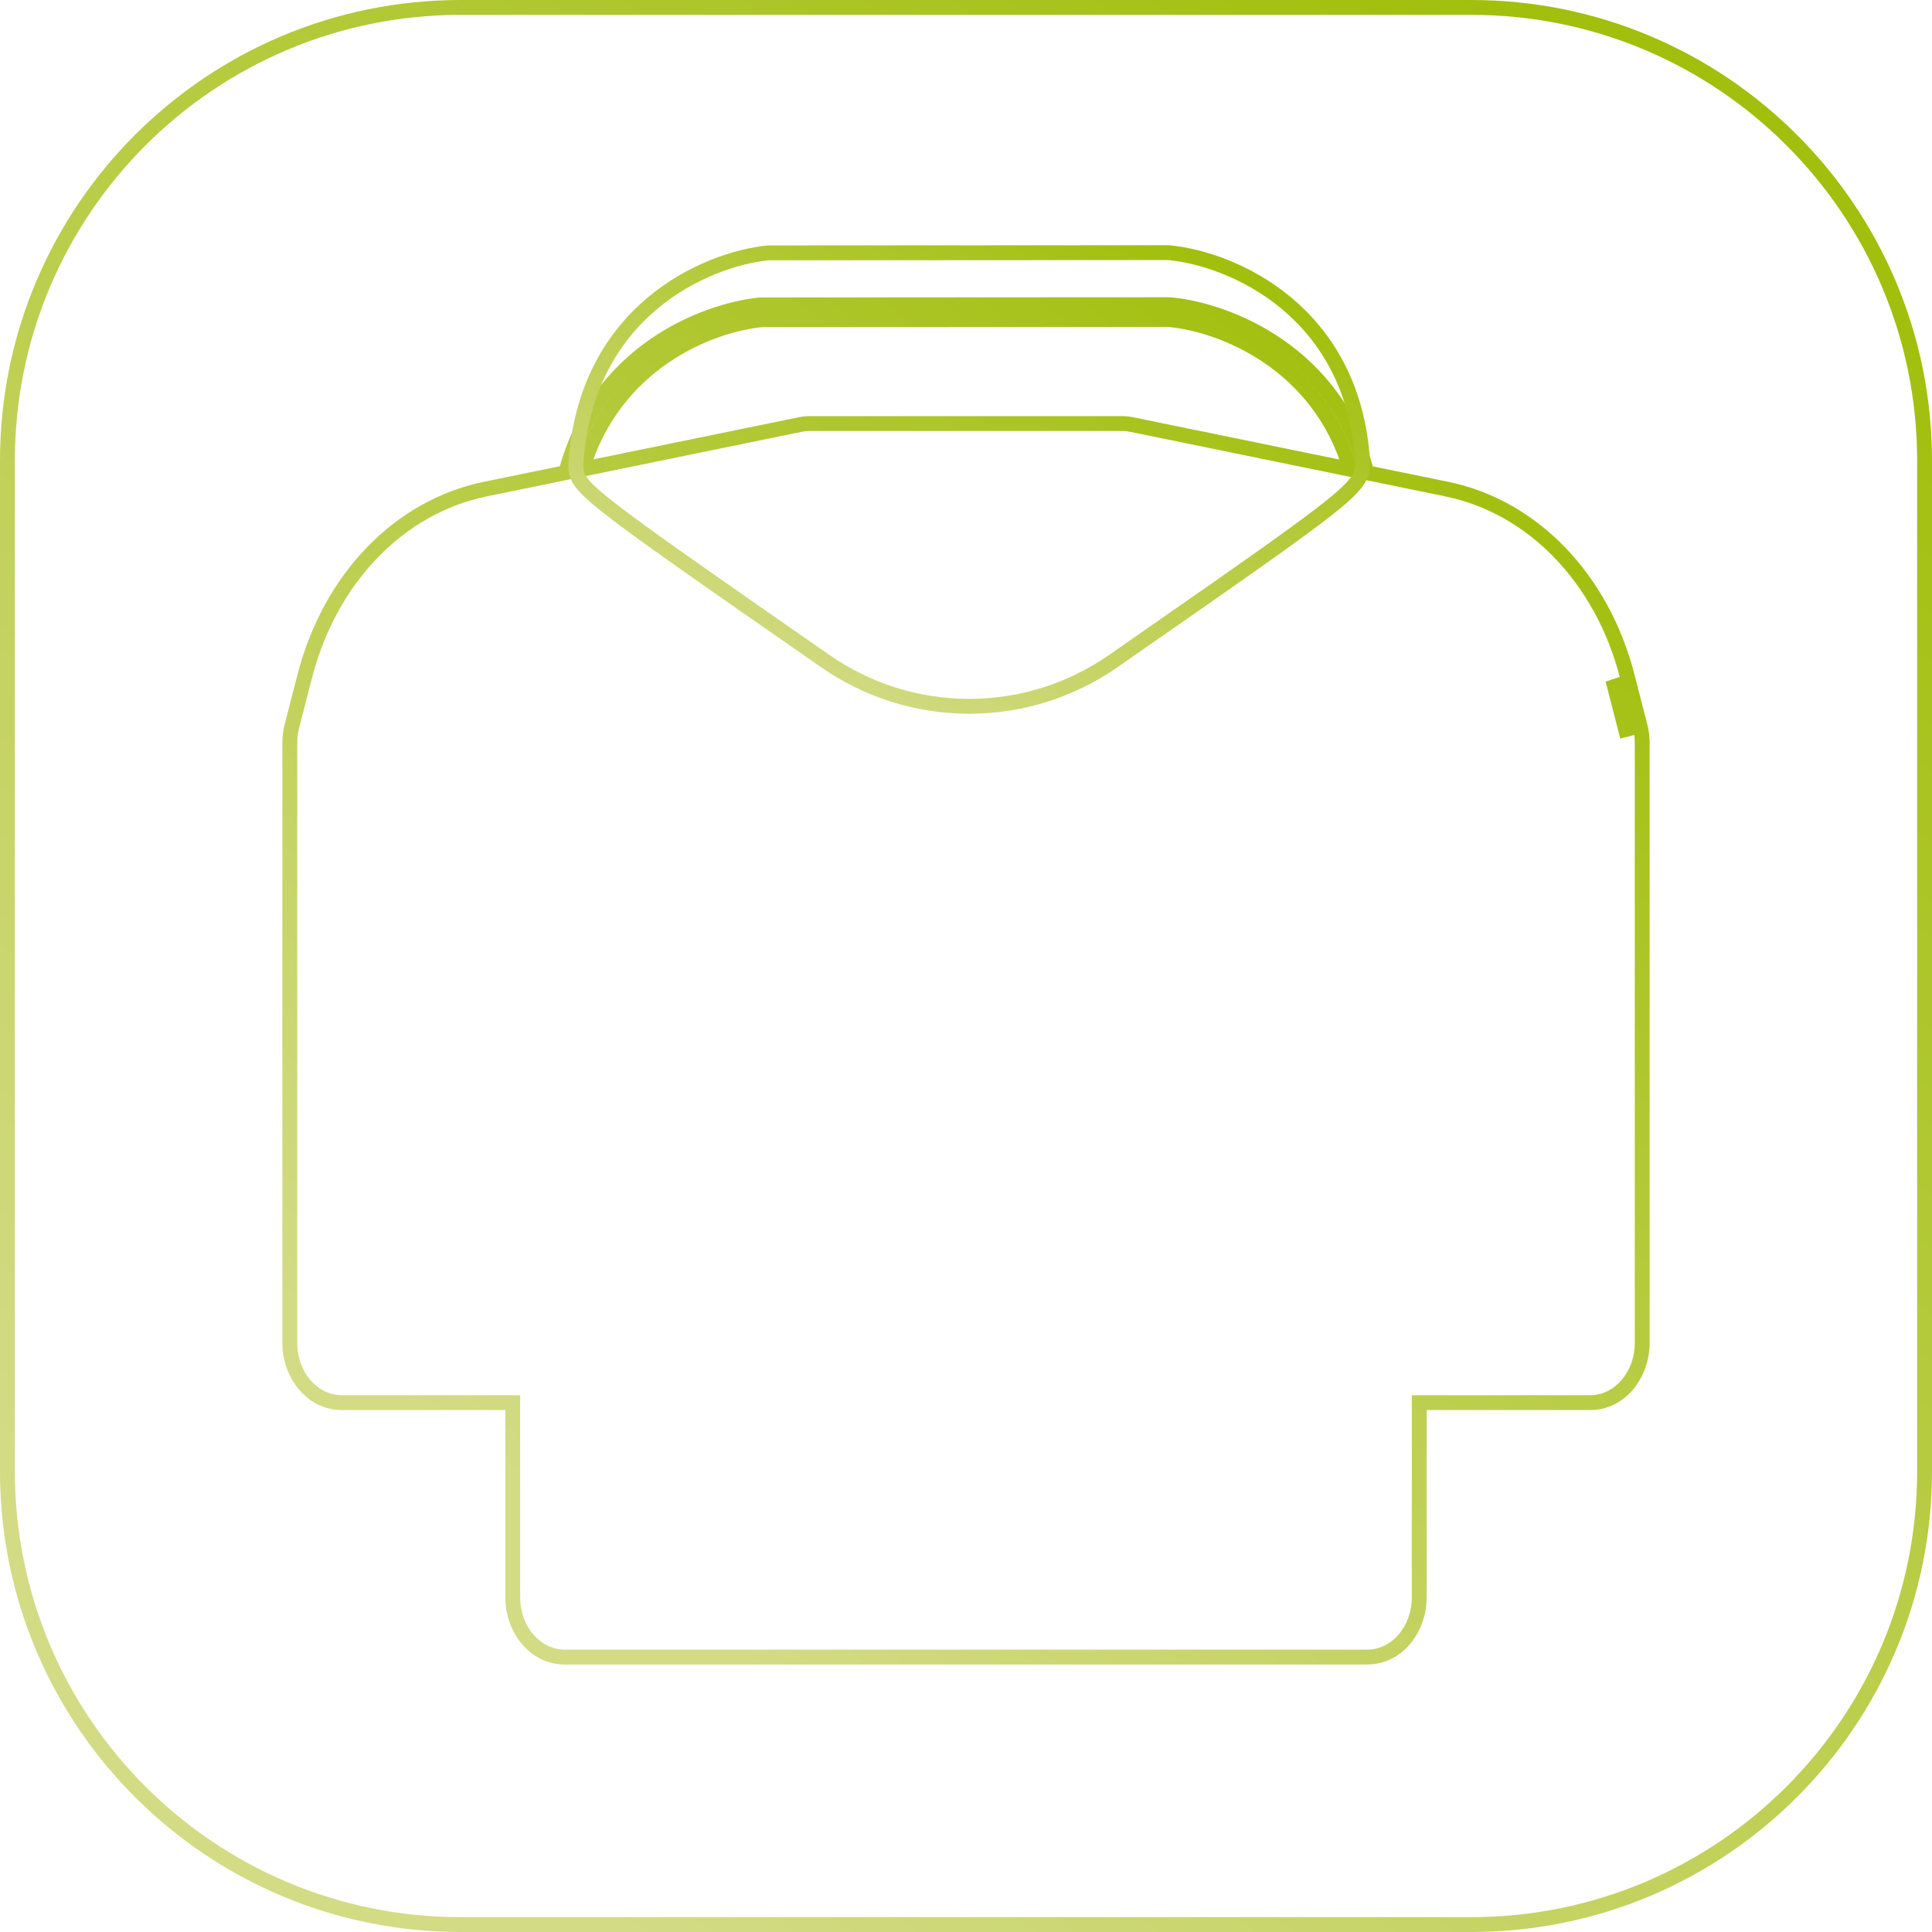
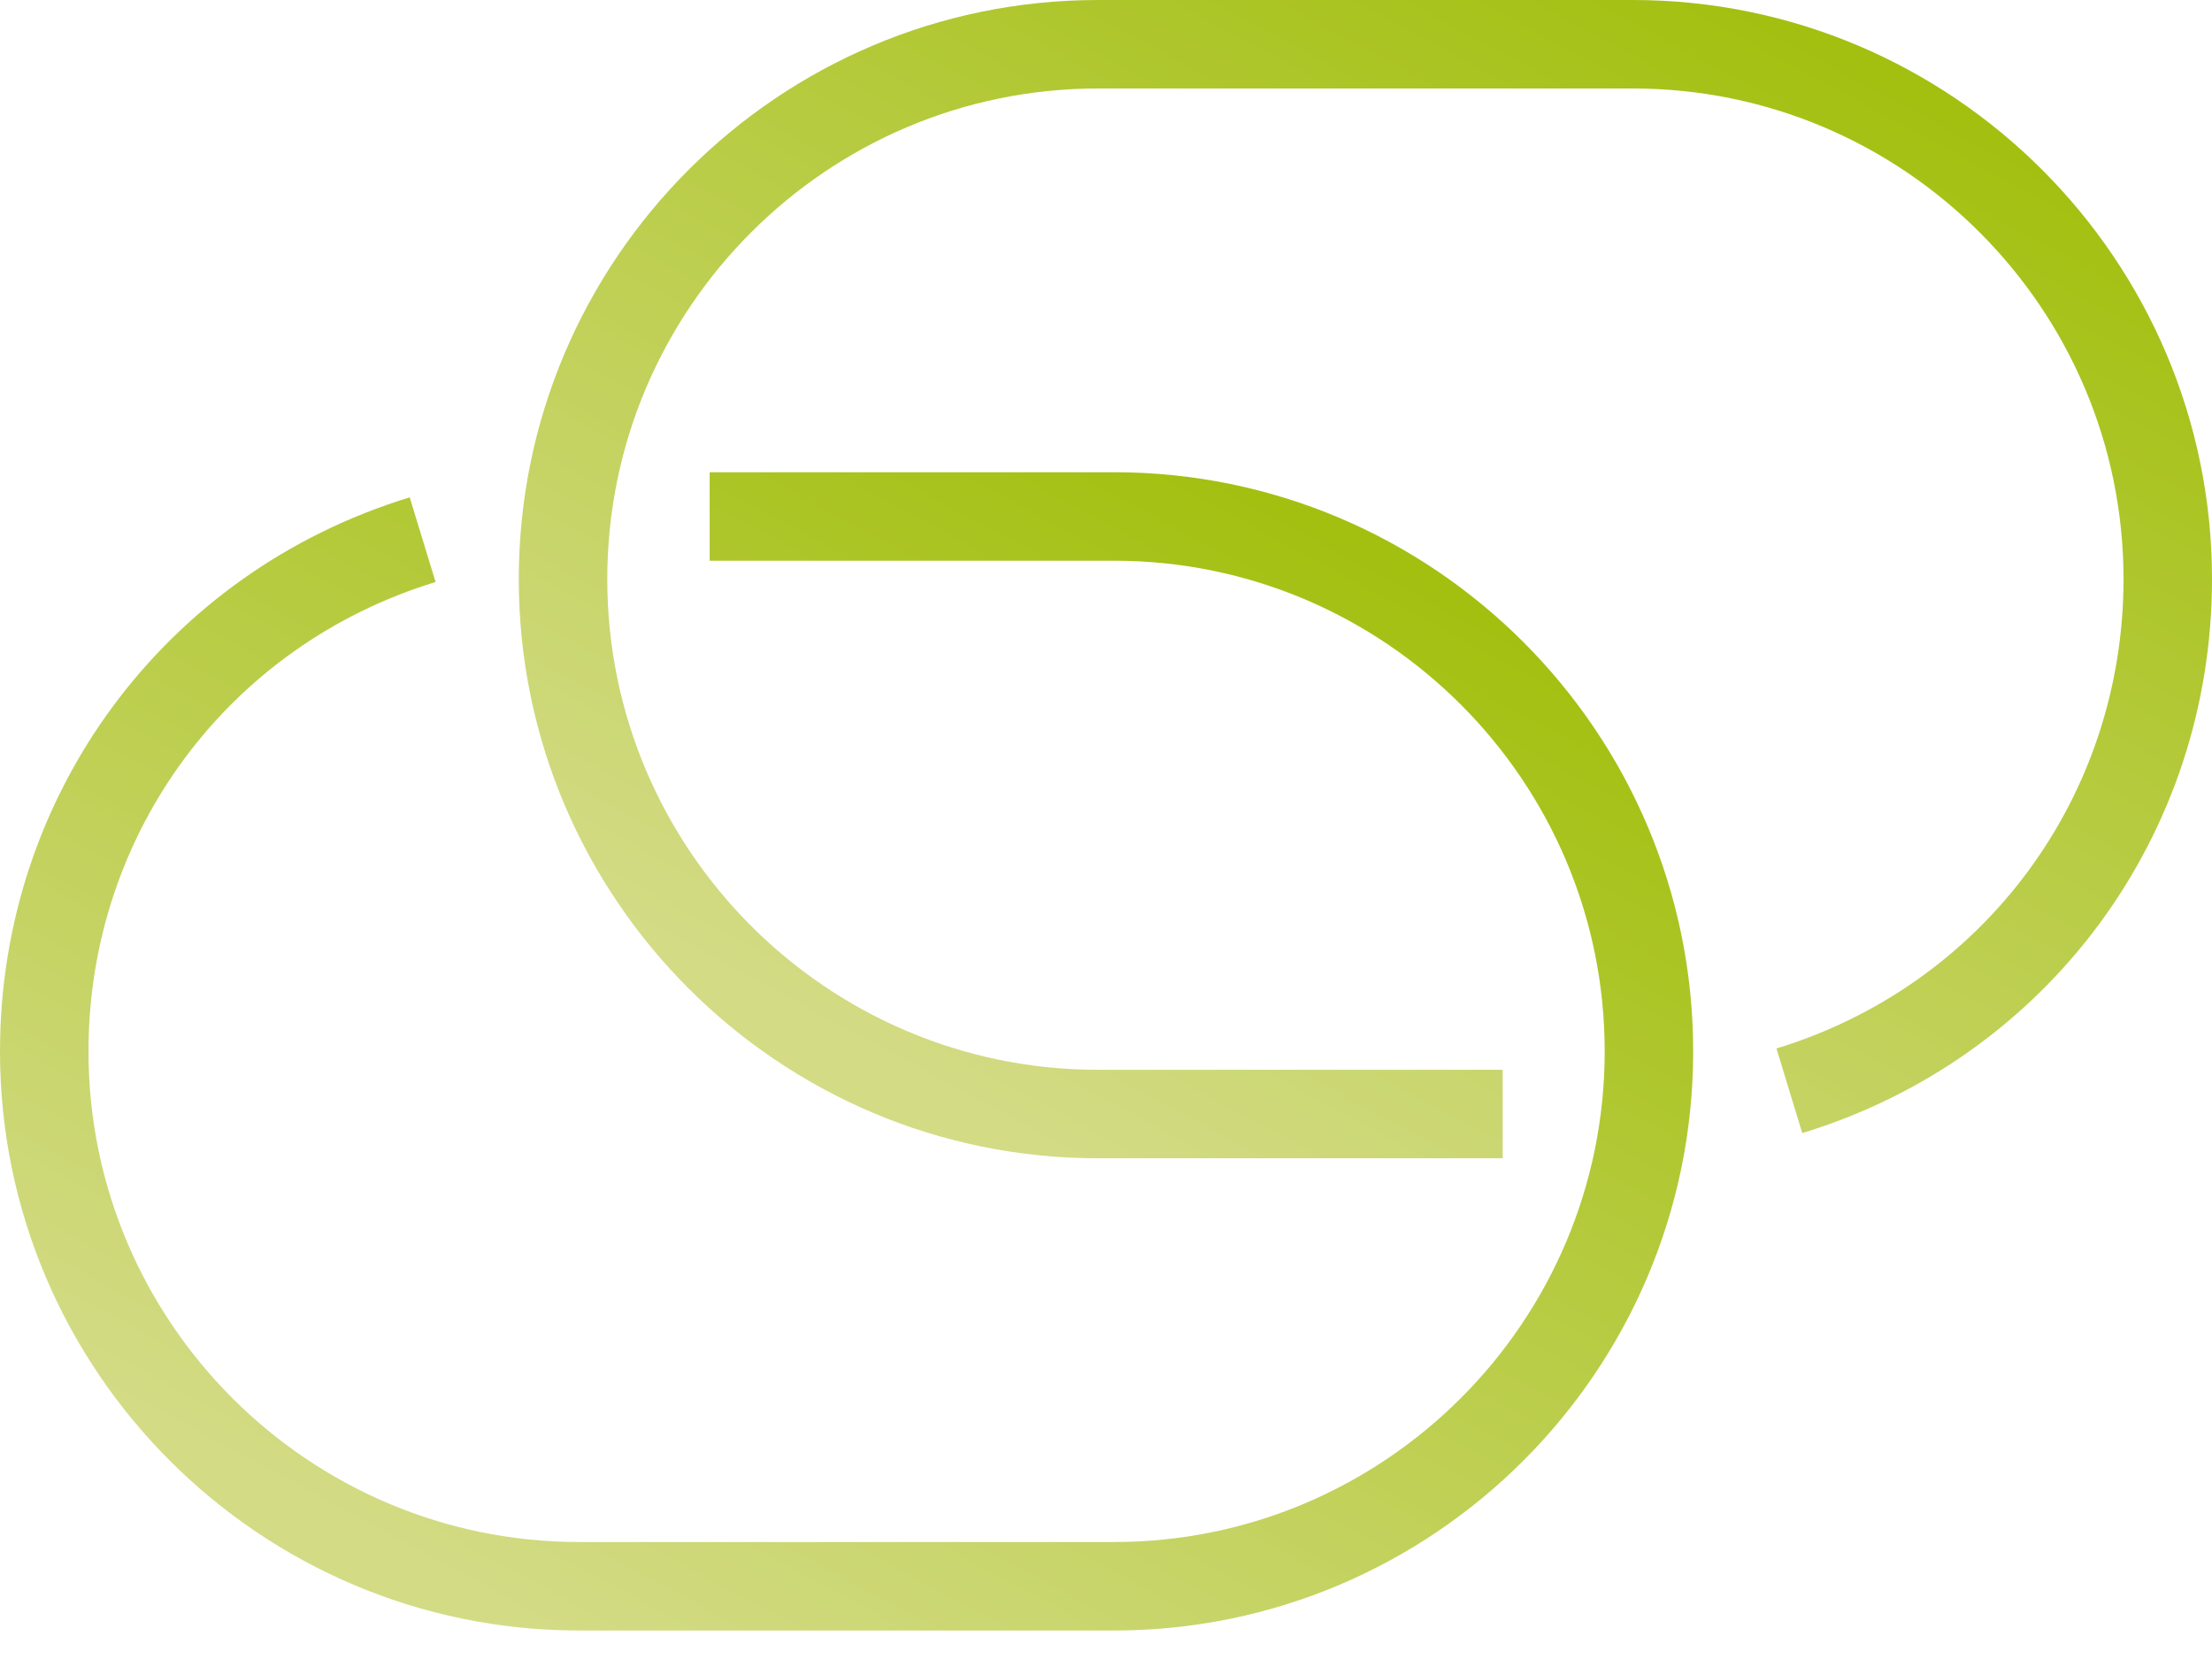
- <svg xmlns="http://www.w3.org/2000/svg" width="130" height="130" viewBox="0 0 130 130" fill="none">
-   <path d="M78.522 20.5L78.522 20H78.522L78.522 20.5ZM78.523 20.5V20L78.522 20L78.523 20.5ZM51.188 20.515L51.188 20.015L51.188 20.515ZM51.163 20.515L51.163 20.015L51.138 20.015L51.112 20.018L51.163 20.515ZM51.138 20.518L51.188 21.015V21.015L51.138 20.518ZM38.073 31.799L38.173 32.289L38.477 32.227L38.556 31.927L38.073 31.799ZM32.668 32.907L32.768 33.397L32.768 33.397L32.668 32.907ZM20.509 45.491L20.994 45.616L20.994 45.616L20.509 45.491ZM20.509 45.491L20.025 45.366L20.025 45.366L20.509 45.491ZM19.645 48.84L20.13 48.965L20.13 48.965L19.645 48.84ZM34.5 94.379H35V93.879H34.5V94.379ZM95.497 94.379V93.879H94.997V94.379H95.497ZM110.351 48.839L110.835 48.712L110.834 48.71L110.351 48.839ZM110.351 48.838L109.866 48.962L109.868 48.966L110.351 48.838ZM109.491 45.492L109.975 45.367L109.975 45.366L109.491 45.492ZM109.491 45.491L109.007 45.616L109.007 45.617L109.491 45.491ZM97.336 32.907L97.436 32.417L97.431 32.416L97.336 32.907ZM97.336 32.907L97.235 33.397L97.241 33.398L97.336 32.907ZM91.97 31.807L91.486 31.933L91.564 32.235L91.869 32.297L91.97 31.807ZM78.869 20.518L78.814 21.015L78.819 21.015L78.869 20.518ZM90.867 31.581L90.767 32.071L91.582 32.238L91.347 31.44L90.867 31.581ZM78.766 21.513L78.268 21.462L78.218 21.96L78.715 22.01L78.766 21.513ZM78.816 21.015L79.314 21.066L78.319 20.959L78.816 21.015ZM78.76 21.512L78.704 22.009L79.201 22.065L79.257 21.568L78.76 21.512ZM78.523 21.5L78.523 21L78.523 21L78.523 21.5ZM78.523 21.5L78.523 21L78.522 21L78.523 21.5ZM51.214 21.515L51.214 21.015L51.188 21.015L51.162 21.018L51.214 21.515ZM39.178 31.573L38.699 31.429L38.459 32.23L39.278 32.062L39.178 31.573ZM53.859 28.564L53.96 29.053L53.962 29.053L53.859 28.564ZM53.861 28.563L53.758 28.074L53.758 28.074L53.861 28.563ZM76.137 28.563L76.035 29.053L76.035 29.053L76.137 28.563ZM76.138 28.564L76.036 29.053L76.038 29.053L76.138 28.564ZM109.867 48.965L109.992 49.449L110.551 49.306L110.329 48.773L109.867 48.965ZM109.383 49.09L108.899 49.214L109.023 49.698L109.507 49.574L109.383 49.09ZM108.523 45.741L108.984 45.548L108.038 45.865L108.523 45.741ZM78.523 21L78.523 21L78.522 20L78.522 20L78.523 21ZM51.188 21.015L78.523 21L78.522 20L51.188 20.015L51.188 21.015ZM51.163 21.015L51.188 21.015L51.188 20.015L51.163 20.015L51.163 21.015ZM51.188 21.015L51.213 21.013L51.112 20.018L51.087 20.02L51.188 21.015ZM38.556 31.927C40.608 24.174 47.439 21.395 51.188 21.015L51.087 20.02C47.085 20.426 39.784 23.378 37.589 31.671L38.556 31.927ZM32.768 33.397L38.173 32.289L37.972 31.309L32.567 32.417L32.768 33.397ZM20.994 45.616C22.64 39.228 27.151 34.545 32.768 33.397L32.568 32.417C26.511 33.656 21.749 38.678 20.025 45.366L20.994 45.616ZM20.994 45.616L20.994 45.616L20.025 45.366L20.025 45.366L20.994 45.616ZM20.13 48.965L20.994 45.616L20.025 45.366L19.161 48.715L20.13 48.965ZM20 49.98C20 49.636 20.044 49.295 20.13 48.965L19.161 48.715C19.055 49.125 19 49.55 19 49.98H20ZM20 90.367V49.98H19V90.367H20ZM23 93.879C21.345 93.879 20 92.31 20 90.367H19C19 92.702 20.645 94.879 23 94.879V93.879ZM34.5 93.879H23V94.879H34.5V93.879ZM35 107.488V94.379H34V107.488H35ZM37.998 111C36.344 111 35 109.431 35 107.488H34C34 109.822 35.644 112 37.998 112V111ZM91.999 111H37.998V112H91.999V111ZM94.997 107.488C94.997 109.431 93.654 111 91.999 111V112C94.354 112 95.997 109.822 95.997 107.488H94.997ZM94.997 94.379V107.488H95.997V94.379H94.997ZM106.998 93.879H95.497V94.879H106.998V93.879ZM110 90.367C110 92.31 108.652 93.879 106.998 93.879V94.879C109.35 94.879 111 92.704 111 90.367H110ZM110 49.98V90.367H111V49.98H110ZM109.868 48.966C109.954 49.295 110 49.636 110 49.98H111C111 49.548 110.943 49.121 110.835 48.712L109.868 48.966ZM109.868 48.966L109.868 48.968L110.834 48.71L110.834 48.709L109.868 48.966ZM109.007 45.616L109.866 48.962L110.835 48.713L109.975 45.367L109.007 45.616ZM109.007 45.617L109.007 45.617L109.975 45.366L109.975 45.365L109.007 45.617ZM97.236 33.397C102.846 34.545 107.359 39.228 109.007 45.616L109.975 45.366C108.25 38.678 103.487 33.656 97.436 32.417L97.236 33.397ZM97.241 33.398L97.241 33.398L97.431 32.416L97.43 32.416L97.241 33.398ZM91.869 32.297L97.235 33.397L97.436 32.417L92.07 31.318L91.869 32.297ZM78.819 21.015C82.593 21.399 89.488 24.211 91.486 31.933L92.454 31.682C90.314 23.413 82.941 20.429 78.92 20.02L78.819 21.015ZM78.523 21C78.618 21 78.718 21.004 78.814 21.015L78.925 20.021C78.784 20.005 78.645 20 78.523 20V21ZM91.347 31.44C89.175 24.07 82.506 21.389 78.816 21.015L78.715 22.01C82.16 22.359 88.37 24.876 90.388 31.723L91.347 31.44ZM79.263 21.563L79.314 21.066L78.319 20.965L78.268 21.462L79.263 21.563ZM78.319 20.959L78.263 21.456L79.257 21.568L79.313 21.071L78.319 20.959ZM78.816 21.015C78.72 21.004 78.619 21 78.523 21L78.523 22C78.592 22 78.654 22.003 78.704 22.009L78.816 21.015ZM78.523 21L78.523 21L78.523 22L78.523 22L78.523 21ZM78.522 21L51.214 21.015L51.214 22.015L78.523 22L78.522 21ZM51.162 21.018C47.495 21.398 40.914 24.05 38.699 31.429L39.657 31.716C41.718 24.852 47.847 22.367 51.266 22.012L51.162 21.018ZM39.278 32.062L53.96 29.053L53.759 28.074L39.078 31.083L39.278 32.062ZM53.962 29.053L53.963 29.053L53.758 28.074L53.757 28.074L53.962 29.053ZM53.963 29.053C54.136 29.017 54.31 29 54.484 29V28C54.246 28 54.004 28.023 53.758 28.074L53.963 29.053ZM54.484 29H75.519V28H54.484V29ZM75.519 29C75.688 29 75.861 29.017 76.035 29.053L76.24 28.074C75.995 28.023 75.753 28 75.519 28V29ZM76.035 29.053L76.036 29.053L76.241 28.074L76.24 28.074L76.035 29.053ZM76.038 29.053L90.767 32.071L90.968 31.092L76.239 28.074L76.038 29.053ZM109.743 48.481L109.259 48.605L109.507 49.574L109.992 49.449L109.743 48.481ZM108.061 45.933L109.406 49.158L110.329 48.773L108.984 45.548L108.061 45.933ZM109.867 48.965L109.007 45.616L108.038 45.865L108.899 49.214L109.867 48.965ZM108.061 45.933L109.406 49.158L110.329 48.773L108.984 45.548L108.061 45.933Z" fill="url(#paint0_linear_0_1267)" />
-   <rect x="0.5" y="0.5" width="129" height="129" rx="30.5" stroke="url(#paint1_linear_0_1267)" />
-   <path d="M78.759 17.015C78.665 17.004 78.566 17 78.472 17L51.677 17.015C47.502 17.44 39.427 20.904 38.749 31.178C38.749 32.816 38.749 32.816 55.505 44.467C58.381 46.468 61.742 47.526 65.22 47.526C68.694 47.526 72.055 46.468 74.931 44.468C91.687 32.816 91.687 32.816 91.682 30.967C91.008 20.904 82.934 17.44 78.759 17.015" stroke="url(#paint2_linear_0_1267)" />
+ <svg xmlns="http://www.w3.org/2000/svg" width="60" height="45" viewBox="0 0 60 45" fill="none">
+   <path d="M44.291 0H29.781C21.119 0 14.072 7.047 14.072 15.709C14.072 24.372 21.119 31.418 29.781 31.418H40.76V29.018H29.781C22.442 29.018 16.472 23.048 16.472 15.709C16.472 8.37 22.442 2.4 29.781 2.4H44.291C51.63 2.4 57.6 8.37 57.6 15.709C57.6 21.604 53.816 26.719 48.186 28.44L48.886 30.735C55.534 28.704 60 22.666 60 15.709C60 7.047 52.953 0 44.291 0Z" fill="url(#paint0_linear_0_864)" />
+   <path d="M30.218 12.809H19.249V15.209H30.218C37.557 15.209 43.527 21.179 43.527 28.518C43.527 35.856 37.557 41.827 30.218 41.827H15.71C8.371 41.827 2.4 35.856 2.4 28.518C2.4 22.624 6.183 17.507 11.815 15.787L11.113 13.491C4.466 15.523 -0 21.561 -0 28.518C-0 37.179 7.047 44.227 15.71 44.227H30.218C38.88 44.227 45.927 37.179 45.927 28.517C45.927 19.856 38.88 12.809 30.218 12.809Z" fill="url(#paint1_linear_0_864)" />
  <defs>
-     <linearGradient id="paint0_linear_0_1267" x1="69.048" y1="127.067" x2="128.995" y2="50.974" gradientUnits="userSpaceOnUse">
+     <linearGradient id="paint0_linear_0_864" x1="39.102" y1="37.027" x2="57.081" y2="3.666" gradientUnits="userSpaceOnUse">
      <stop stop-color="#D3DB85" />
      <stop offset="1" stop-color="#A1BF0C" />
    </linearGradient>
-     <linearGradient id="paint1_linear_0_1267" x1="70.847" y1="153.208" x2="157.438" y2="43.295" gradientUnits="userSpaceOnUse">
-       <stop stop-color="#D3DB85" />
-       <stop offset="1" stop-color="#A1BF0C" />
-     </linearGradient>
-     <linearGradient id="paint2_linear_0_1267" x1="67.597" y1="52.976" x2="83.349" y2="18.305" gradientUnits="userSpaceOnUse">
+     <linearGradient id="paint1_linear_0_864" x1="25.029" y1="49.835" x2="43.008" y2="16.475" gradientUnits="userSpaceOnUse">
      <stop stop-color="#D3DB85" />
      <stop offset="1" stop-color="#A1BF0C" />
    </linearGradient>
  </defs>
</svg>
